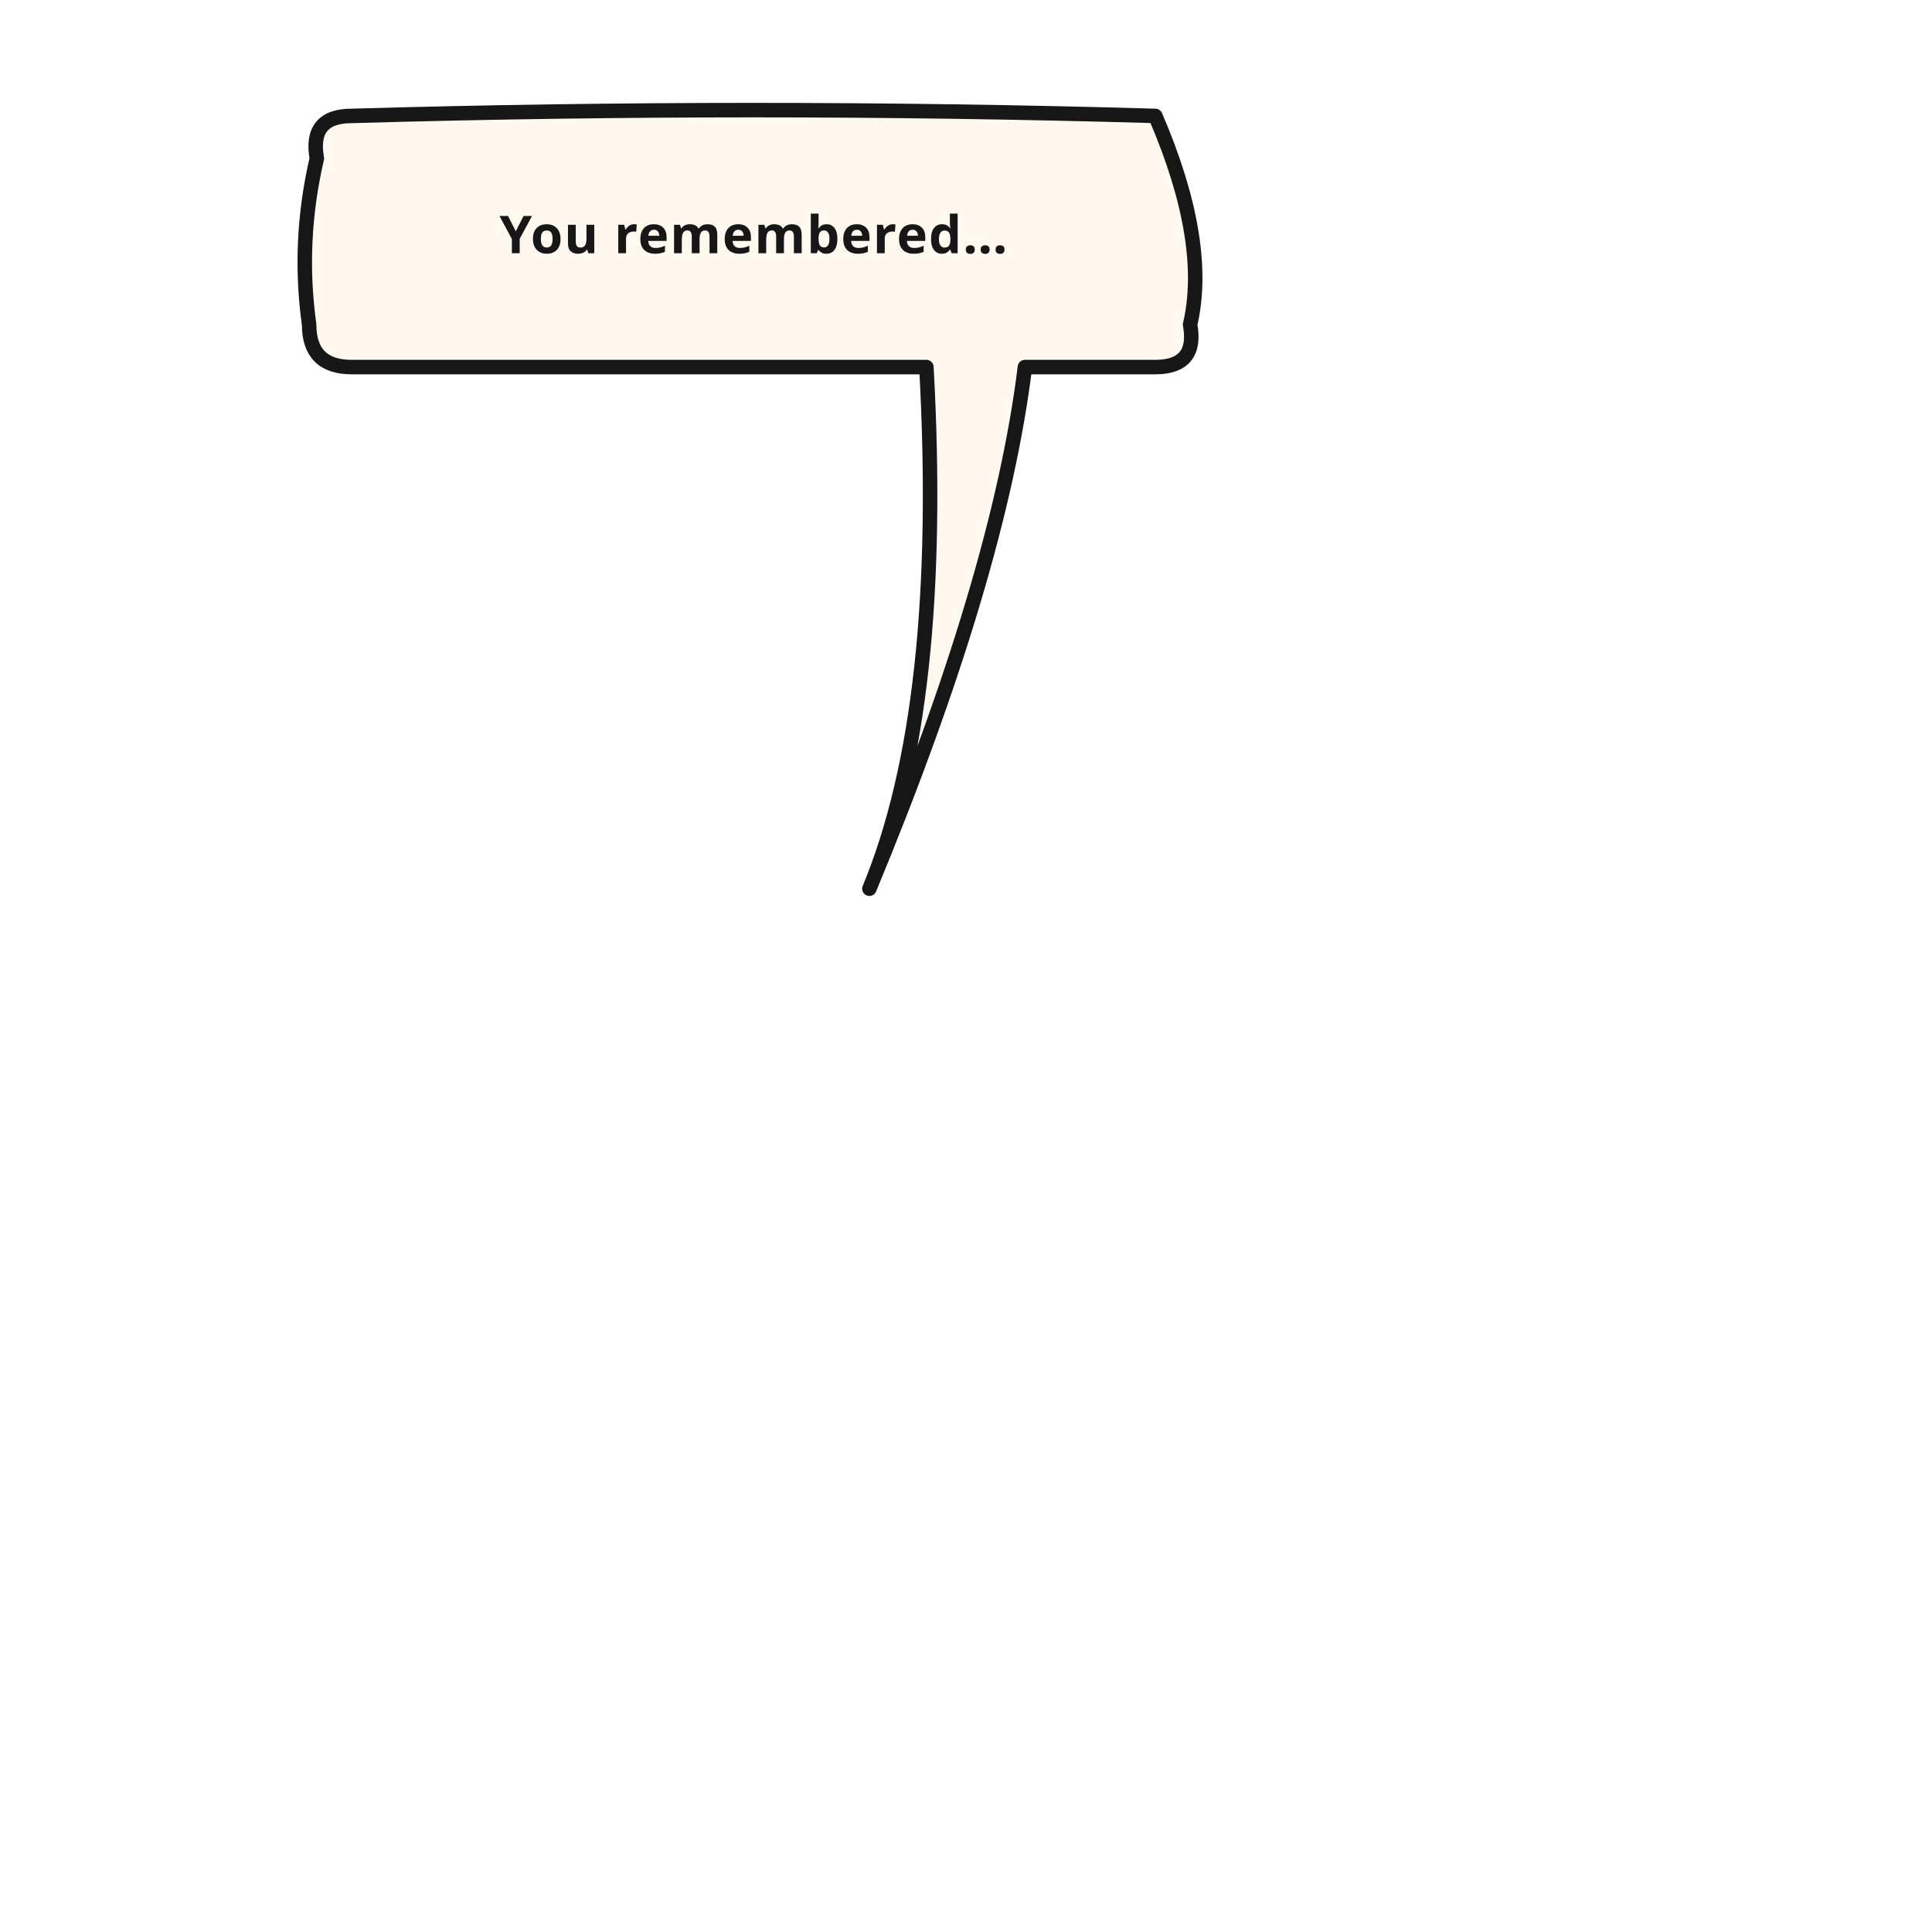
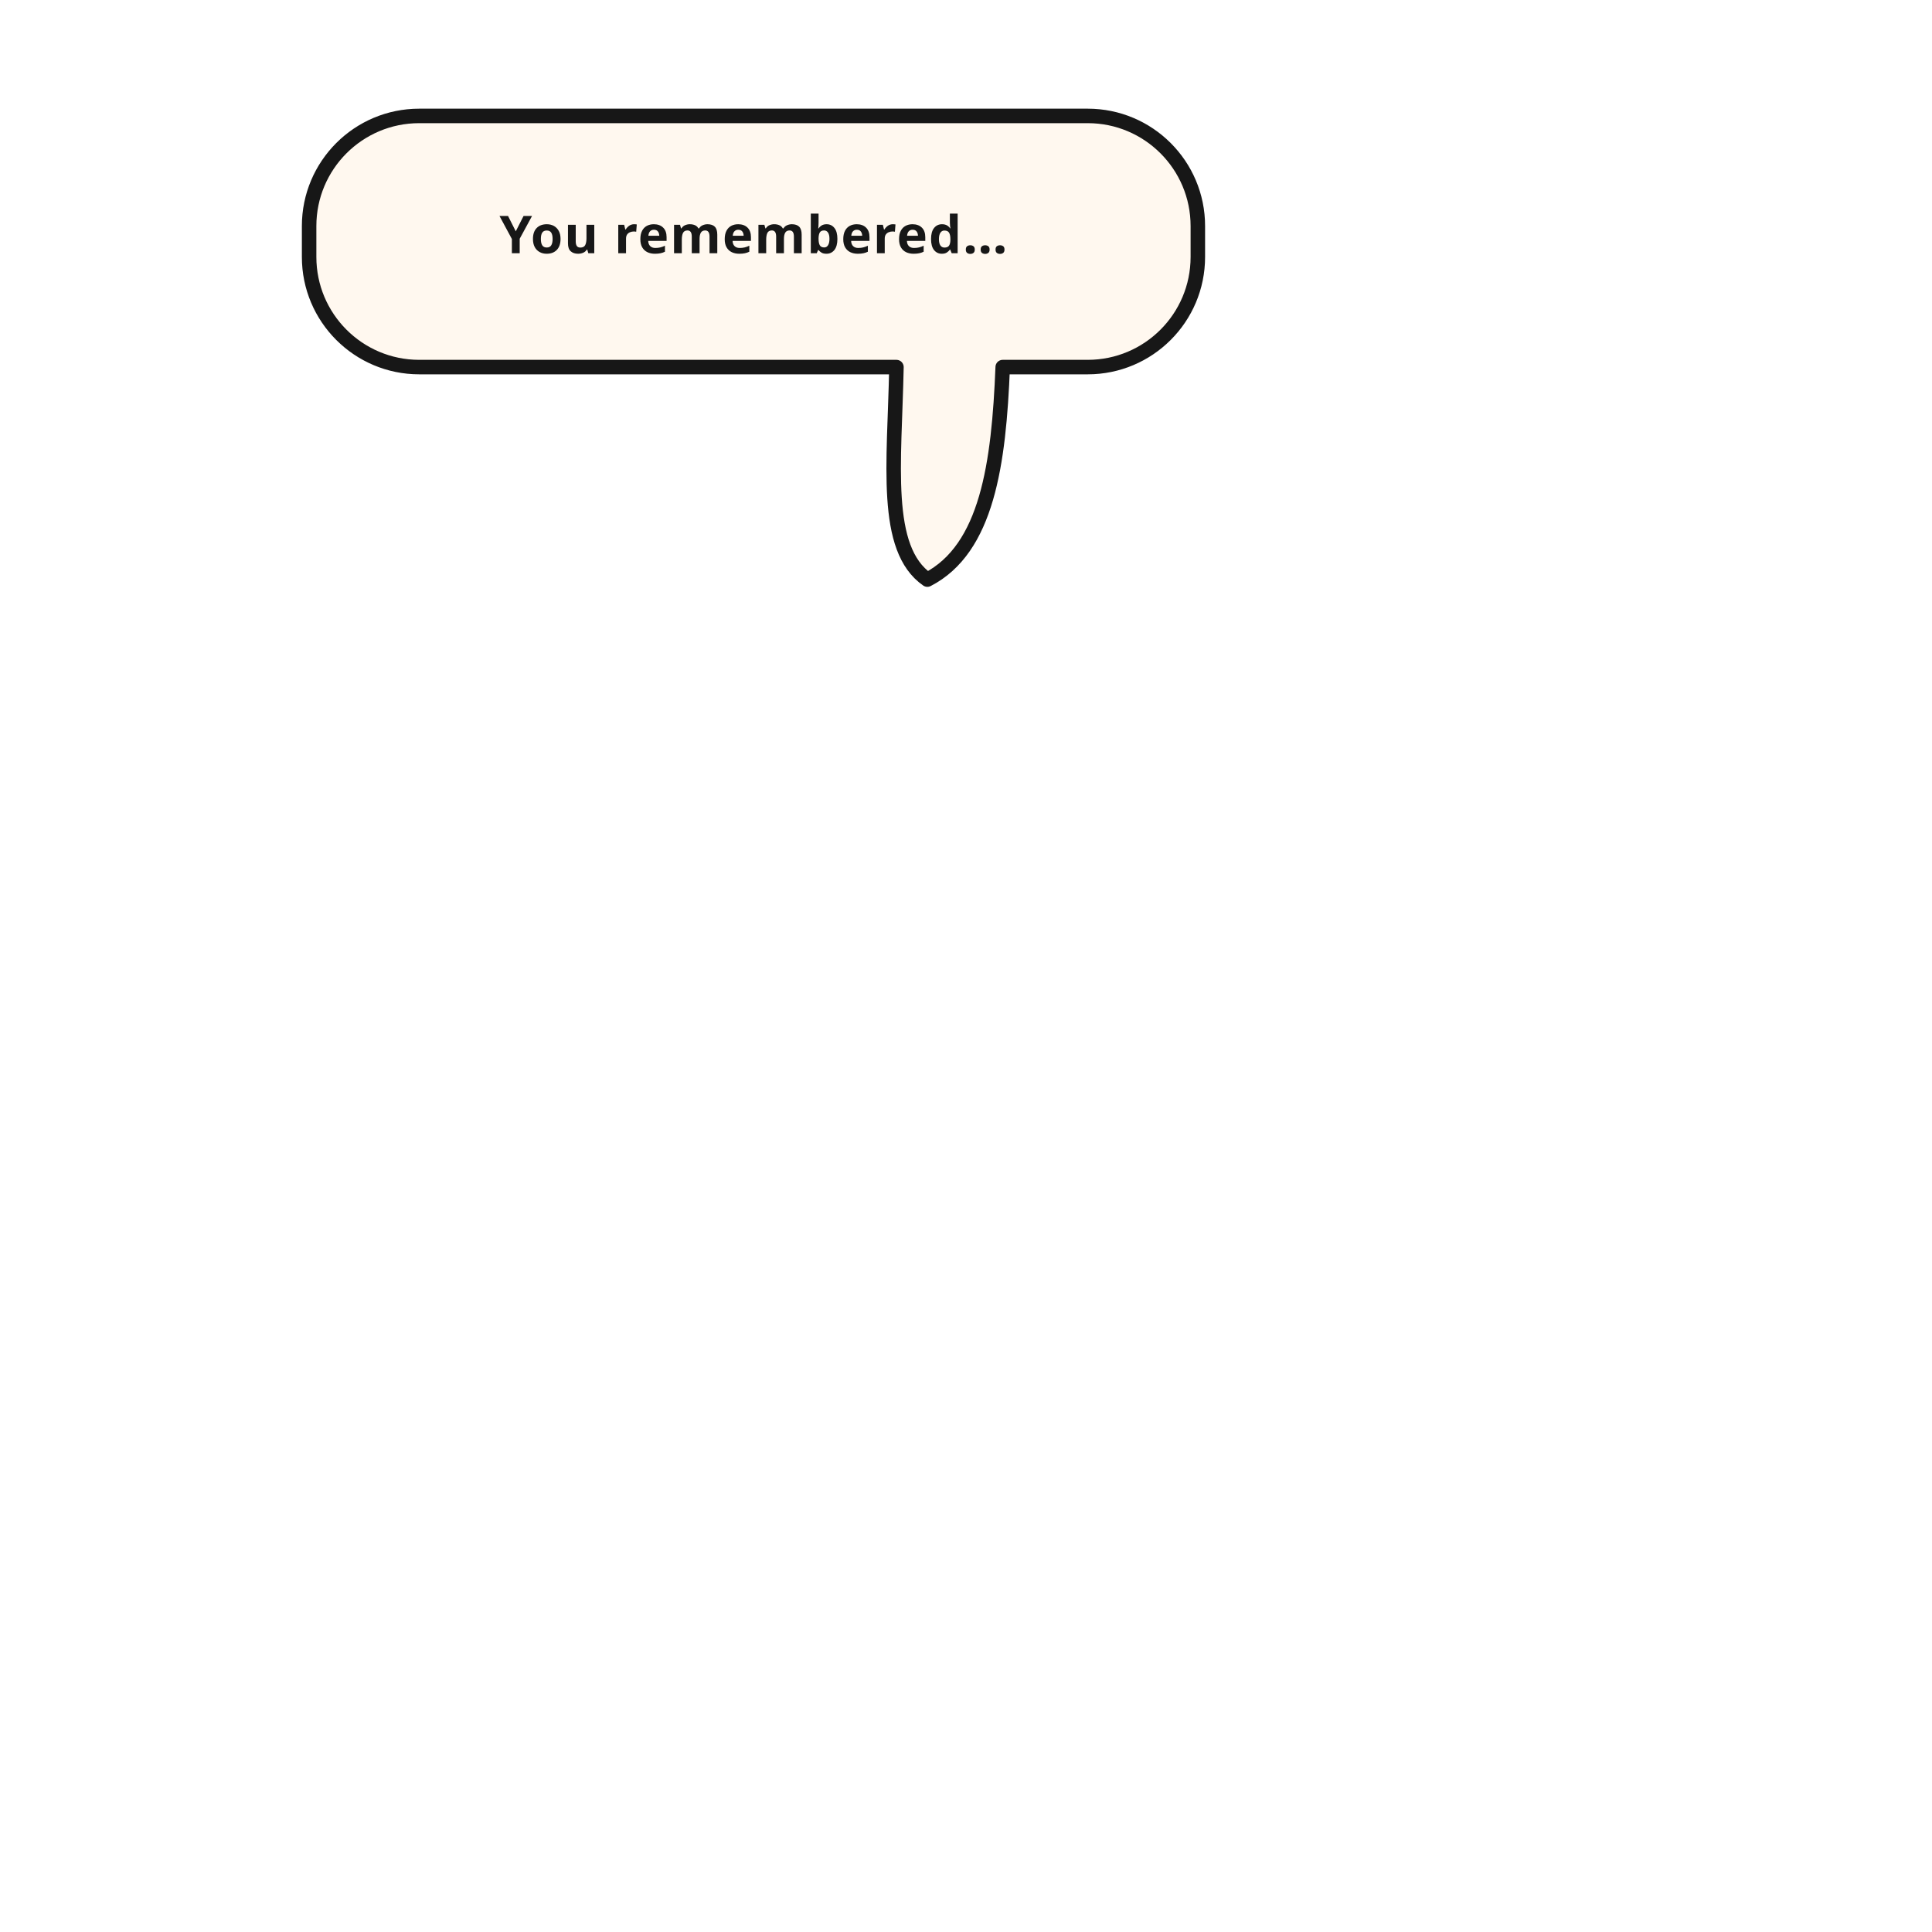
<svg xmlns="http://www.w3.org/2000/svg" width="1000" height="1000" viewBox="0 0 1000 1000">
-   <path d="M 182 60 Q 390 54 598 60 Q 626 125 616 168 Q 620 190 598 190 L 530.5 190 Q 517.2 298 450 460 Q 489.175 365.5 479.5 190 L 182 190 Q 160 190 160 168 Q 154 125 164 82 Q 160 60 182 60 Z" fill="#FFF8EF" stroke="#171717" stroke-width="7.5" stroke-linejoin="round" stroke-linecap="round" />
+   <path d="M 217 60 L 563 60 A 57 57 0 0 1 620 117 L 620 133 A 57 57 0 0 1 563 190 L 519 190 C 517 240, 511 284, 480 300 C 457 284, 463 240, 464 190 L 217 190 A 57 57 0 0 1 160 133 L 160 117 A 57 57 0 0 1 217 60 Z" fill="#FFF8EF" stroke="#171717" stroke-width="7.5" stroke-linejoin="round" stroke-linecap="round" />
  <text x="390" y="131.075" text-anchor="middle" font-family="'Libre Franklin', 'Comic Neue', Arial Black, sans-serif" font-size="27" font-weight="800" fill="#171717" letter-spacing="0.6">You remembered…</text>
</svg>
